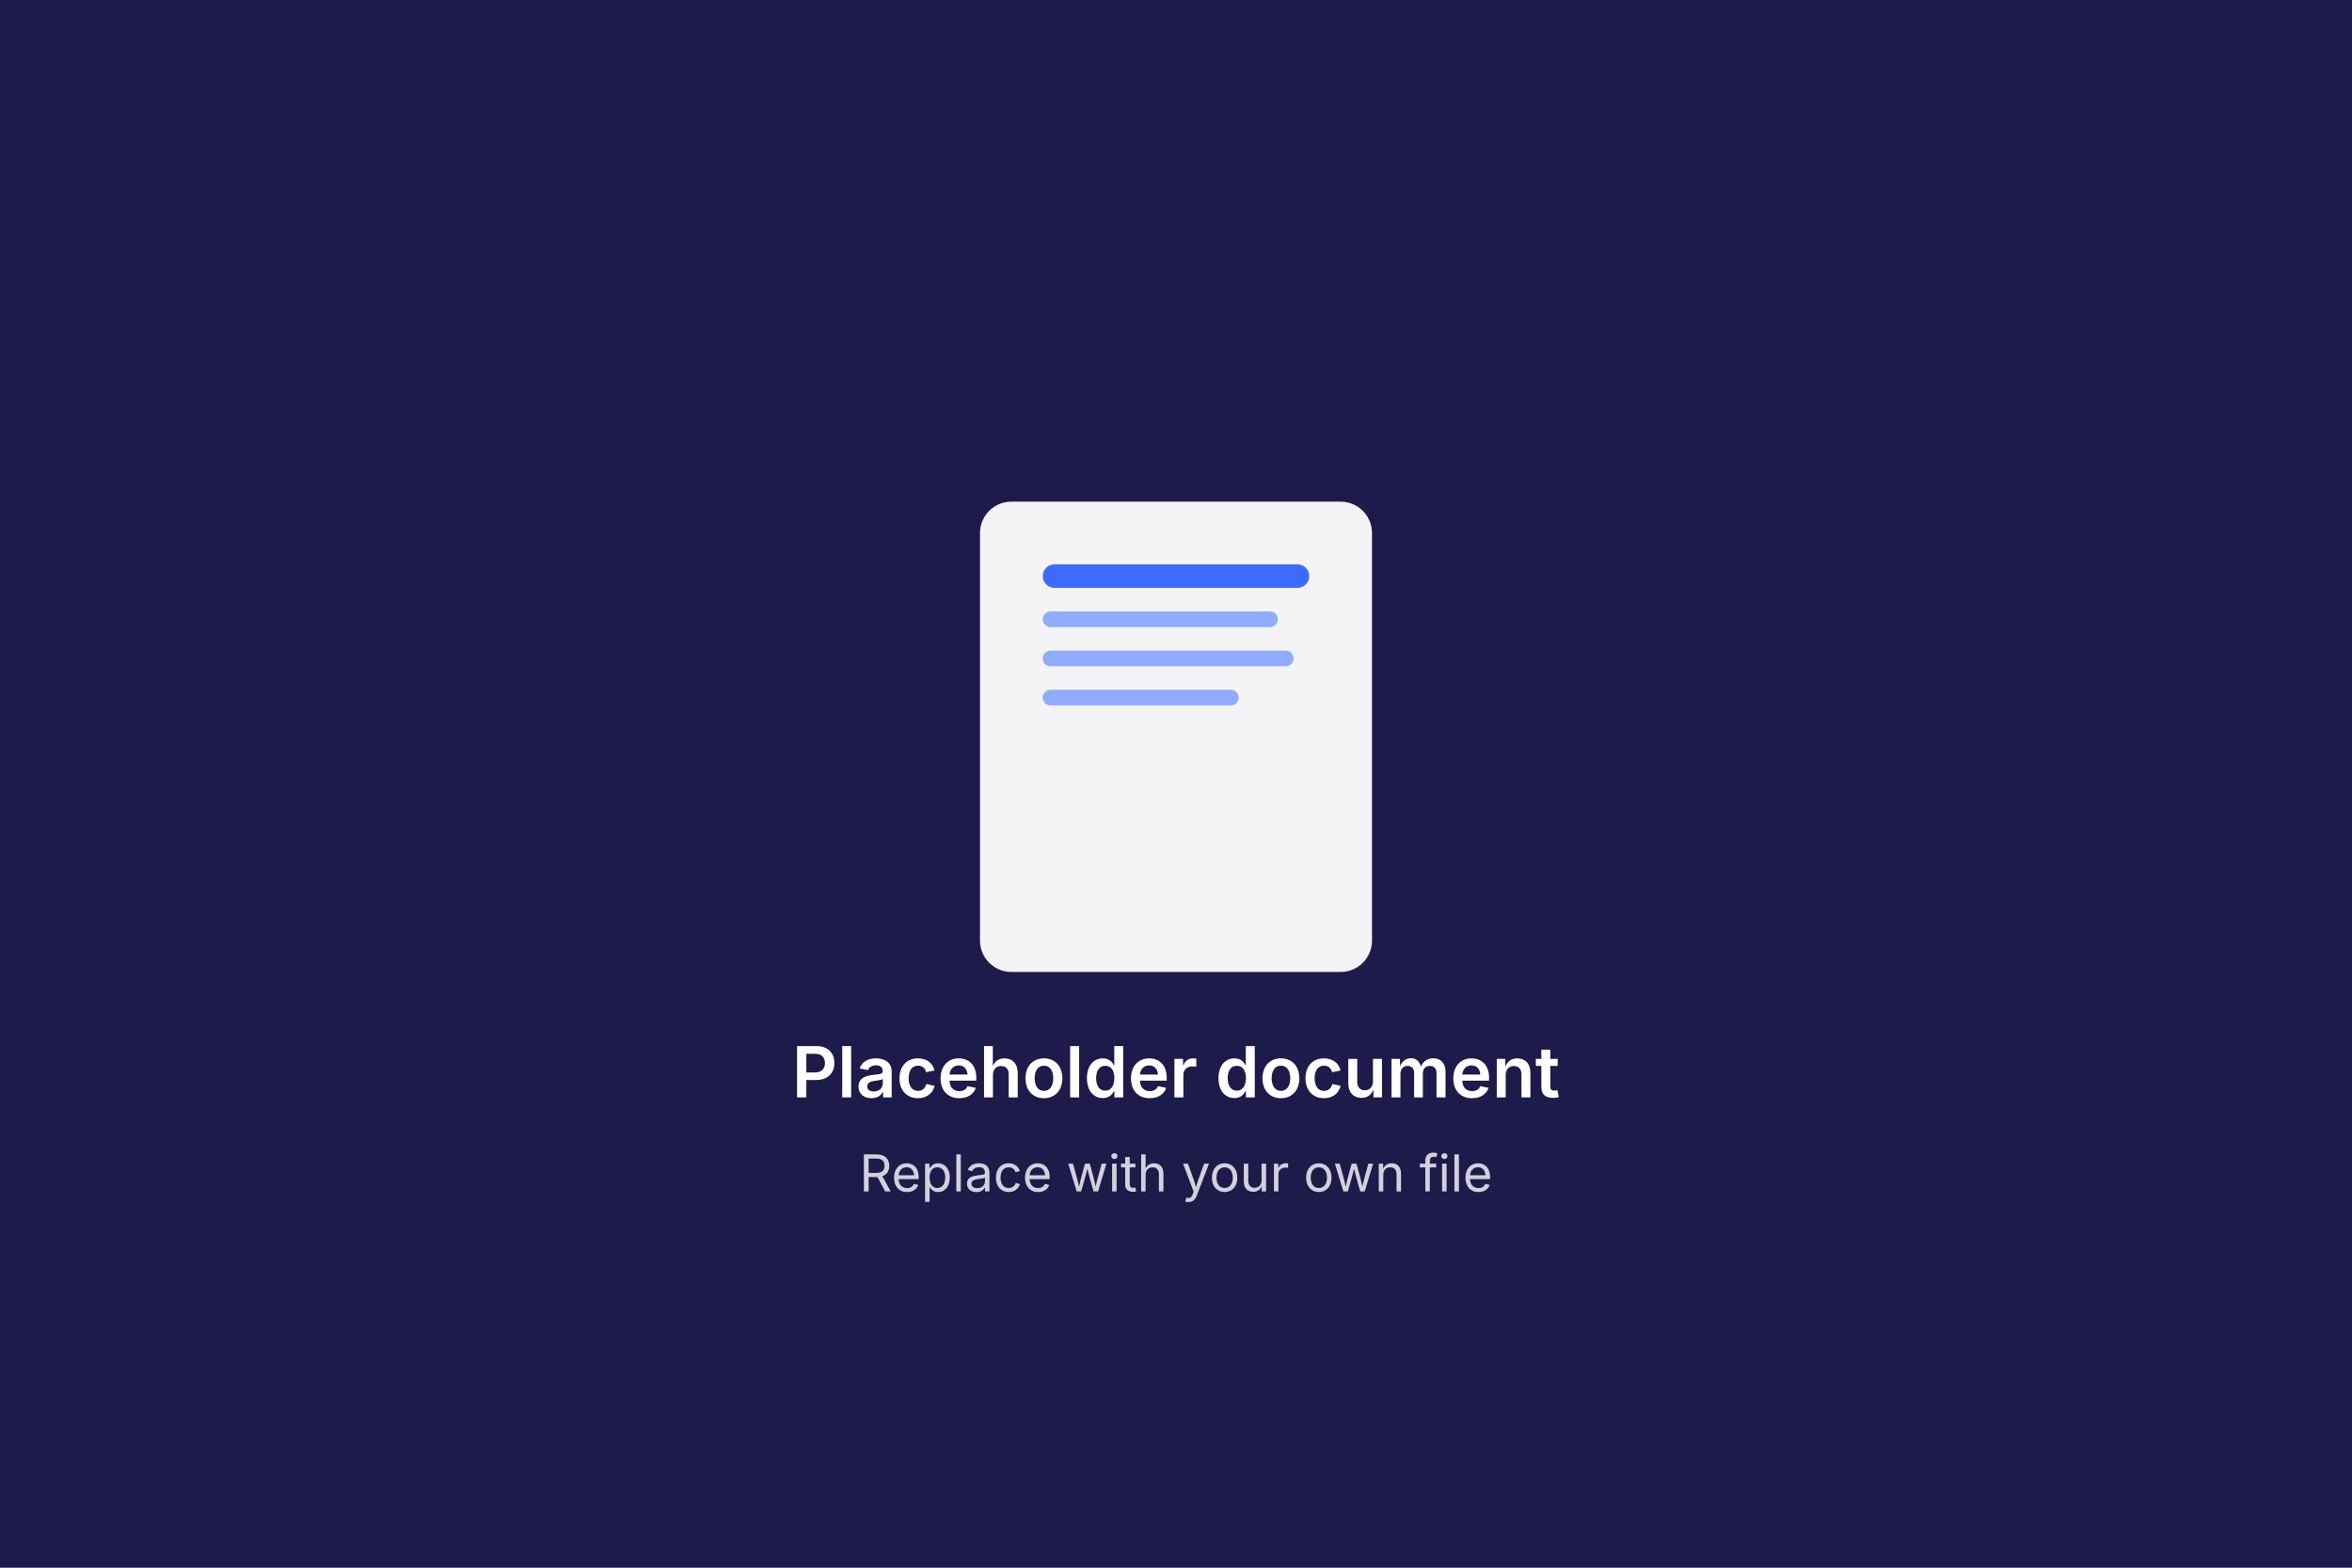
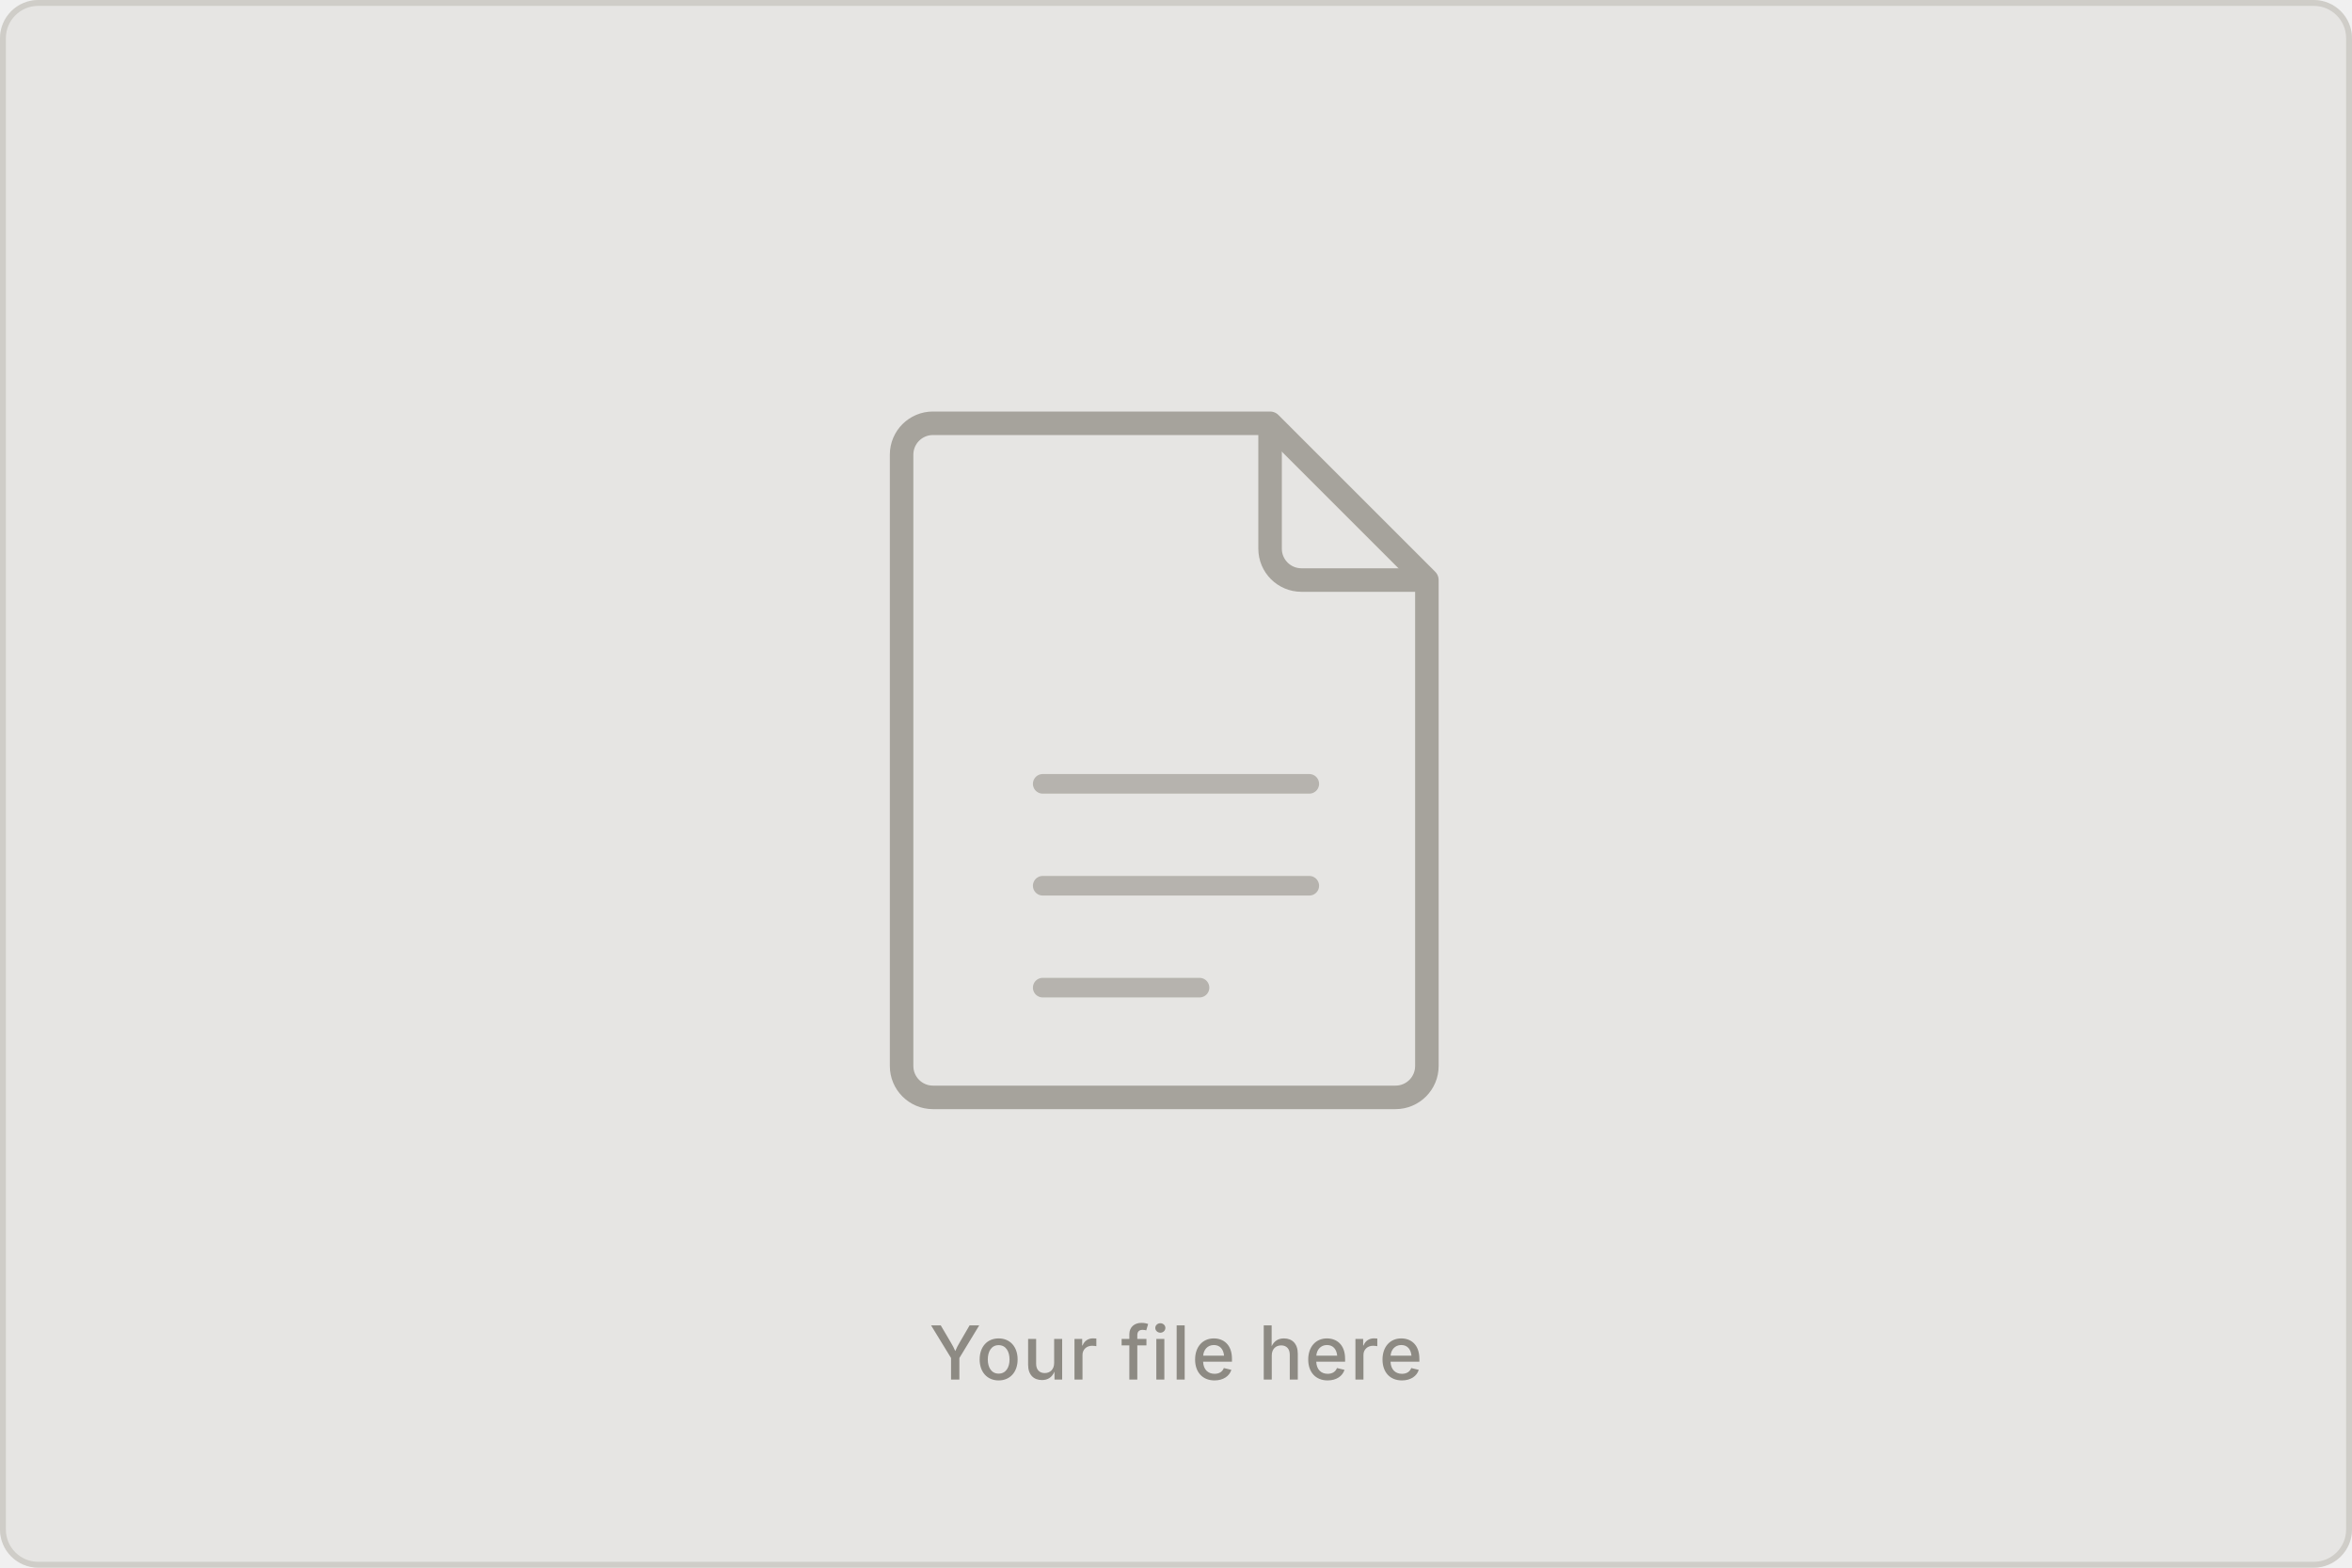
- <svg xmlns="http://www.w3.org/2000/svg" viewBox="0 0 600 400" width="600" height="400">
-   <rect width="600" height="400" fill="#1e1b4b" />
-   <g transform="translate(300 200)" fill="#ffffff" text-anchor="middle" font-family="-apple-system, system-ui, sans-serif">
-     <rect x="-50" y="-72" width="100" height="120" rx="8" fill="#ffffff" opacity="0.95" />
-     <rect x="-34" y="-56" width="68" height="6" rx="3" fill="#3d6bff" />
-     <rect x="-34" y="-44" width="60" height="4" rx="2" fill="#90acff" />
-     <rect x="-34" y="-34" width="64" height="4" rx="2" fill="#90acff" />
-     <rect x="-34" y="-24" width="50" height="4" rx="2" fill="#90acff" />
-     <text y="80" font-size="18" font-weight="600">Placeholder document</text>
-     <text y="104" font-size="13" opacity="0.8">Replace with your own file</text>
+ <svg xmlns="http://www.w3.org/2000/svg" viewBox="0 0 600 400" width="600" height="400" role="img" aria-label="Placeholder">
+   <rect width="600" height="400" rx="10" fill="#e6e5e3" />
+   <rect x="0.75" y="0.75" width="598.5" height="398.5" rx="9" fill="none" stroke="#cfcdc8" stroke-width="1.5" />
+   <g transform="translate(300 190)">
+     <path d="M-62 -82 h86 l40 40 v124 a8 8 0 0 1 -8 8 h-118 a8 8 0 0 1 -8 -8 v-156 a8 8 0 0 1 8 -8 z" fill="none" stroke="#a6a39c" stroke-width="6" stroke-linejoin="round" />
+     <path d="M24 -82 v32 a8 8 0 0 0 8 8 h32" fill="none" stroke="#a6a39c" stroke-width="6" stroke-linejoin="round" />
+     <g stroke="#a6a39c" stroke-width="5" stroke-linecap="round" opacity="0.75">
+       <path d="M-34 10 h68" />
+       <path d="M-34 36 h68" />
+       <path d="M-34 62 h40" />
+     </g>
  </g>
+   <text x="300" y="352" text-anchor="middle" fill="#8d8a83" font-family="system-ui, -apple-system, Segoe UI, sans-serif" font-size="19" font-weight="500" letter-spacing="0.4">Your file here</text>
</svg>
